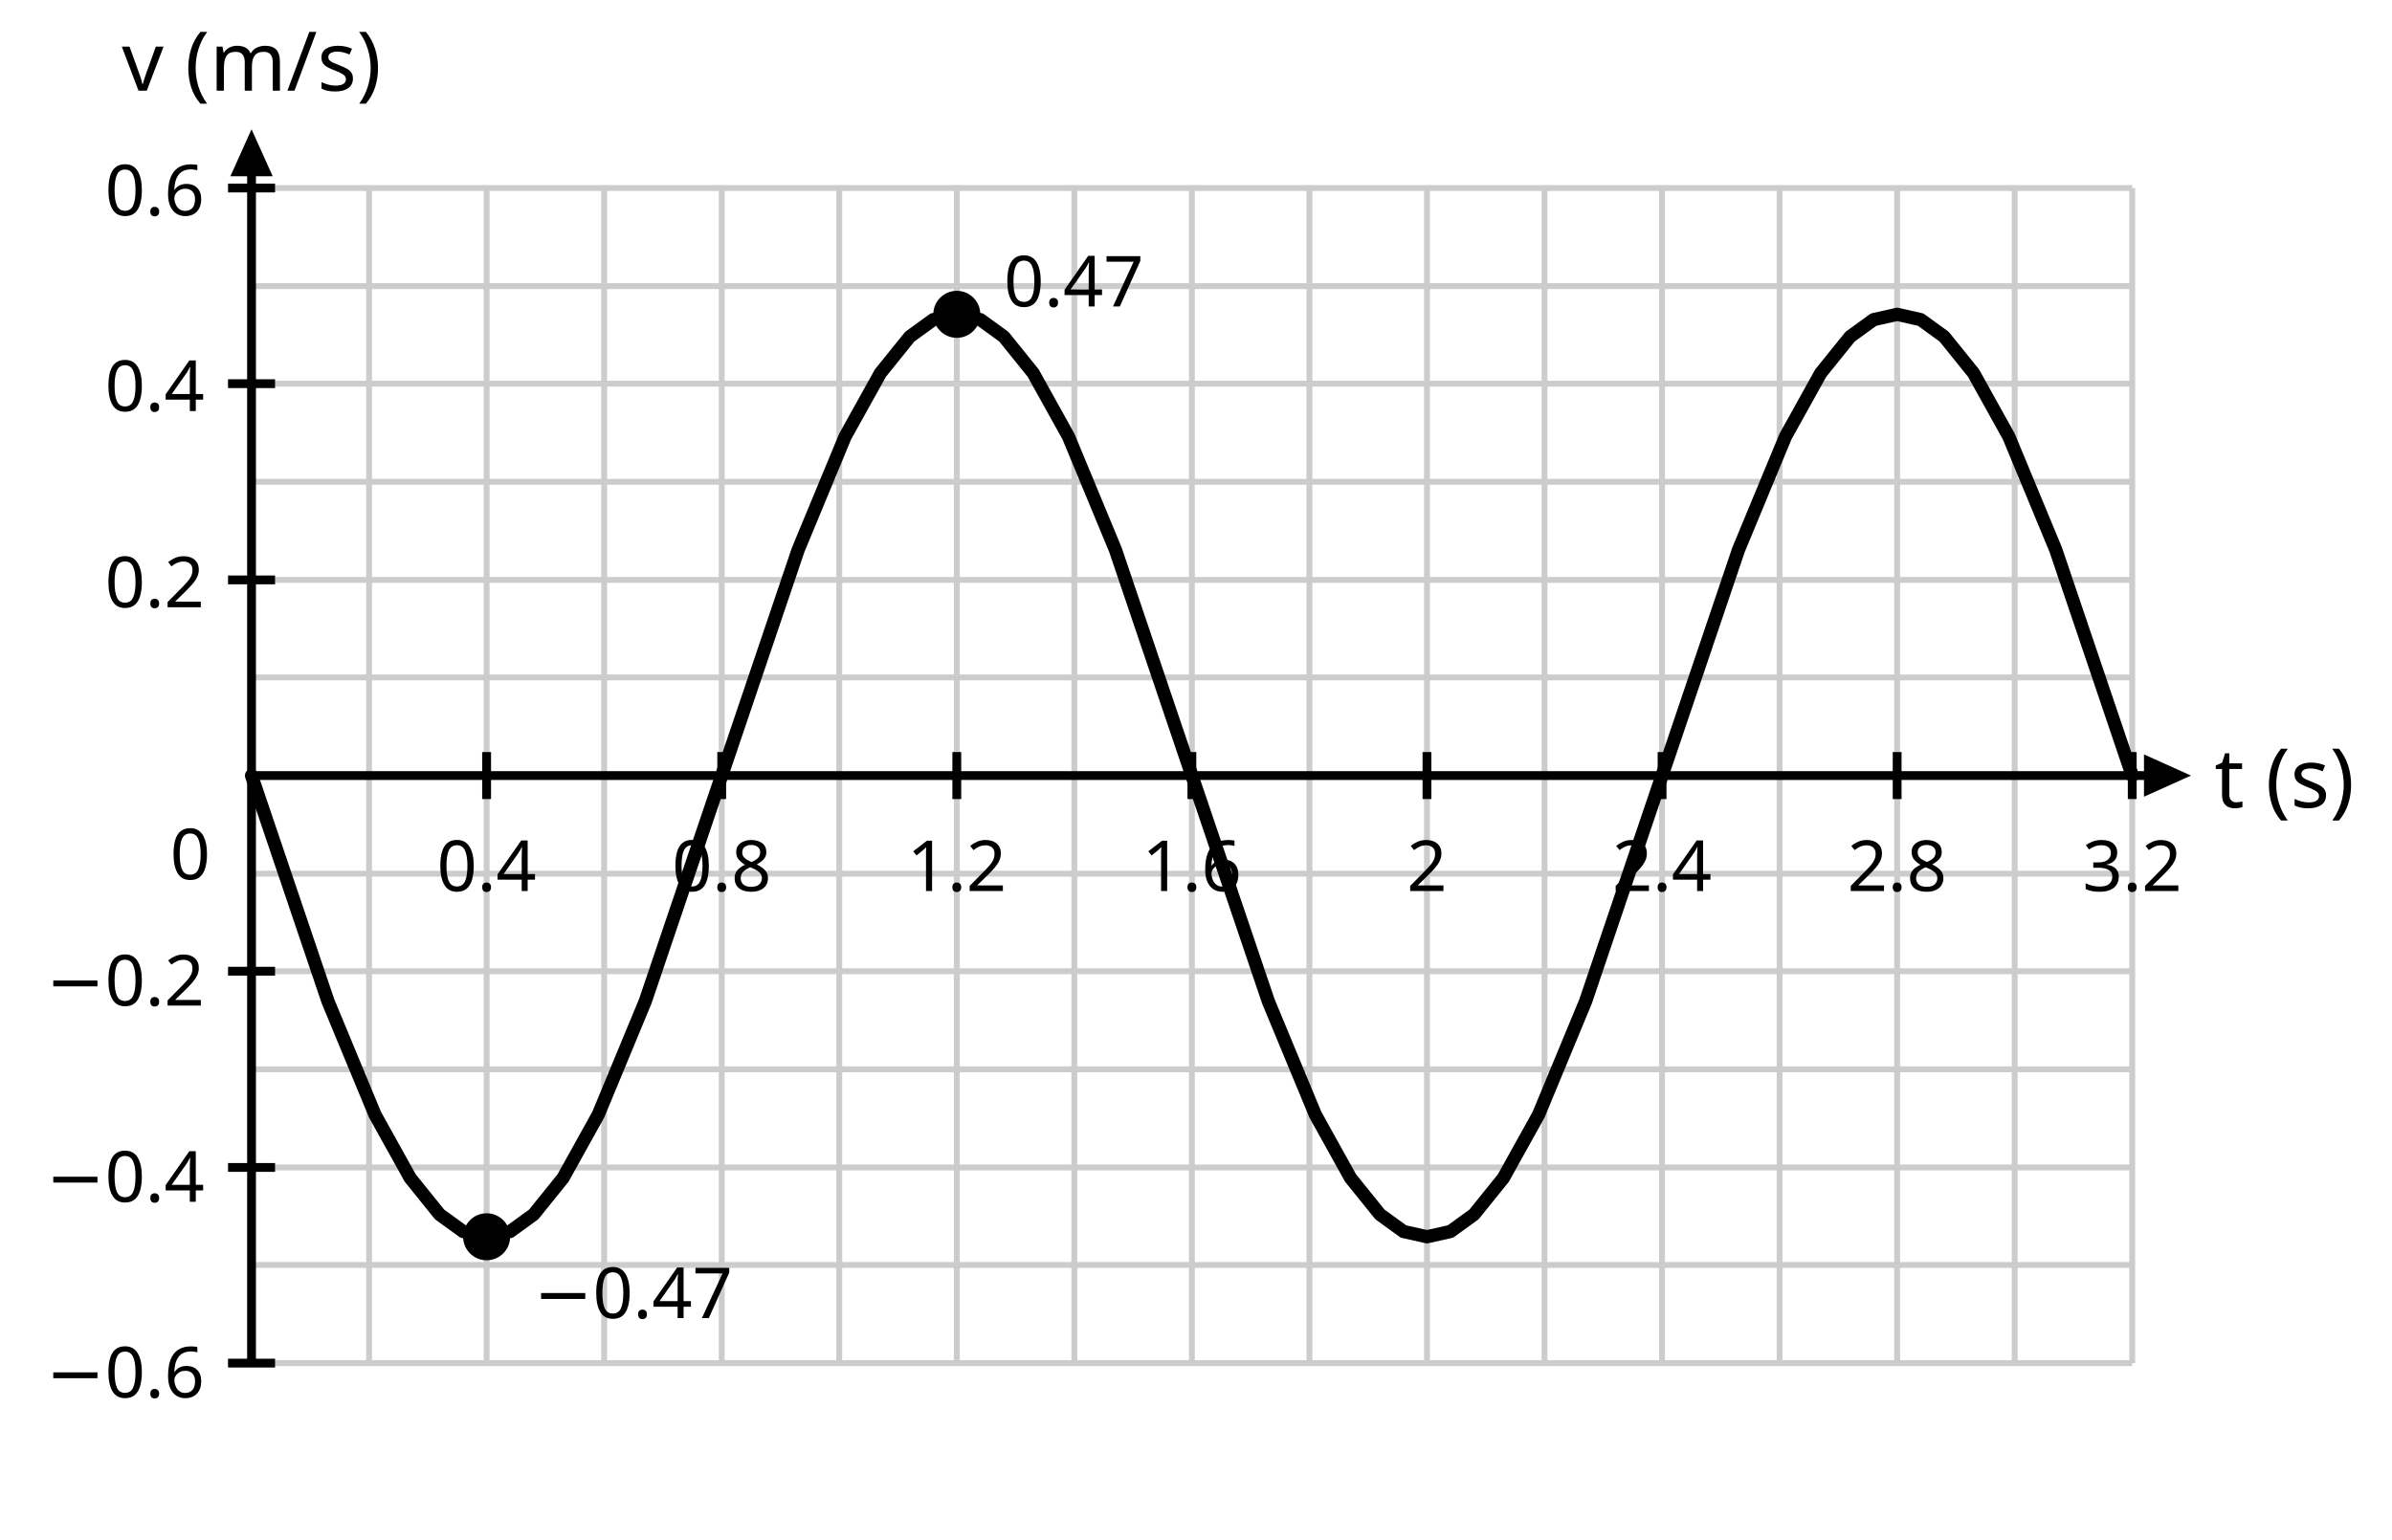
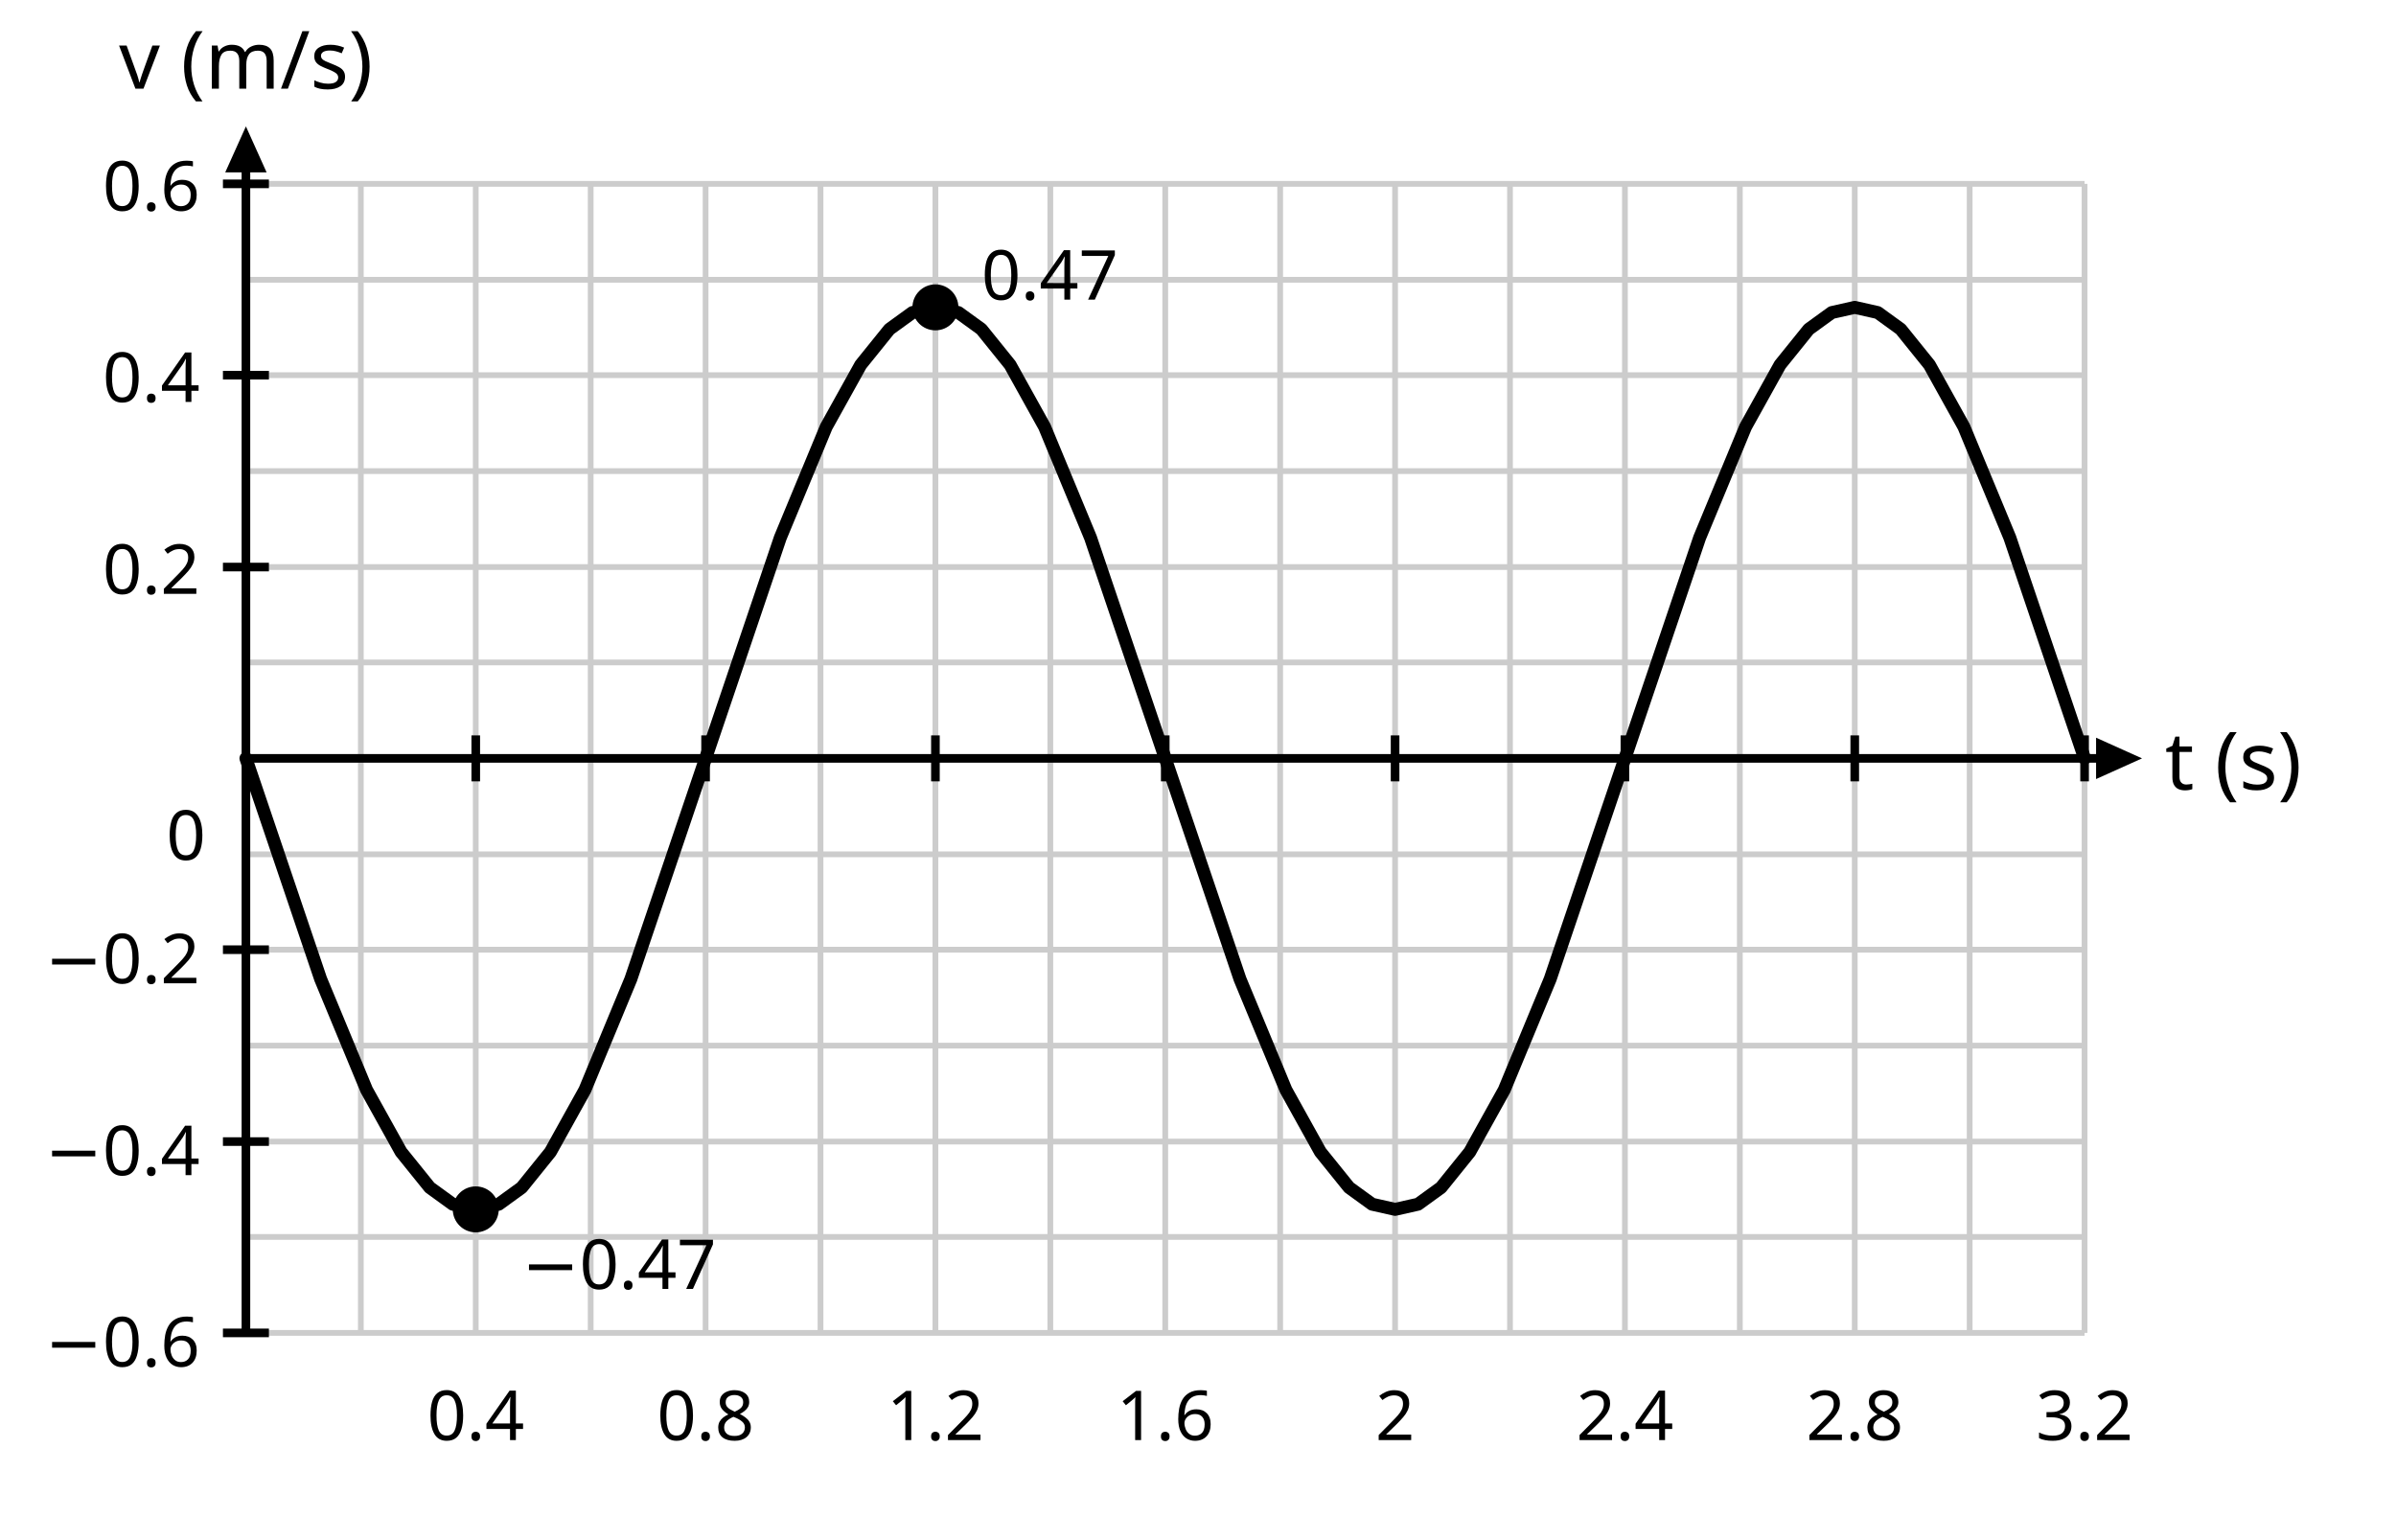
- <svg xmlns="http://www.w3.org/2000/svg" viewBox="0 0 407 262">
+ <svg xmlns="http://www.w3.org/2000/svg" viewBox="0 0 417 268">
  <path d="M62.8 232V32M82.8 232V32M102.8 232V32M122.8 232V32M142.8 232V32M162.8 232V32M182.8 232V32M202.8 232V32M222.8 232V32M242.8 232V32M262.8 232V32M282.8 232V32M302.8 232V32M322.8 232V32M342.8 232V32M362.8 232V32M42.8 232H362.8M42.8 215.3H362.8M42.8 198.7H362.8M42.8 182H362.8M42.8 165.3H362.8M42.8 148.7H362.8M42.8 115.3H362.8M42.8 98.7H362.8M42.8 82H362.8M42.8 65.3H362.8M42.8 48.7H362.8M42.8 32H362.8" fill="none" stroke="currentColor" stroke-width="1" stroke-opacity="0.2" />
  <line x1="42.8" y1="132" x2="366.4" y2="132" stroke="currentColor" stroke-width="1.5" />
  <polygon points="372.8,132 364.8,135.6 364.8,128.4" fill="currentColor" stroke="none" />
  <line x1="42.8" y1="232" x2="42.8" y2="28.4" stroke="currentColor" stroke-width="1.5" />
  <polygon points="42.8,22 46.4,30 39.2,30" fill="currentColor" stroke="none" />
-   <text x="82.8" y="147" fill="currentColor" font-size="12" font-family="sans-serif" text-anchor="middle" dominant-baseline="central">0.4</text>
-   <text x="122.8" y="147" fill="currentColor" font-size="12" font-family="sans-serif" text-anchor="middle" dominant-baseline="central">0.8</text>
-   <text x="162.8" y="147" fill="currentColor" font-size="12" font-family="sans-serif" text-anchor="middle" dominant-baseline="central">1.2</text>
-   <text x="202.8" y="147" fill="currentColor" font-size="12" font-family="sans-serif" text-anchor="middle" dominant-baseline="central">1.6</text>
-   <text x="242.8" y="147" fill="currentColor" font-size="12" font-family="sans-serif" text-anchor="middle" dominant-baseline="central">2</text>
-   <text x="282.8" y="147" fill="currentColor" font-size="12" font-family="sans-serif" text-anchor="middle" dominant-baseline="central">2.4</text>
-   <text x="322.8" y="147" fill="currentColor" font-size="12" font-family="sans-serif" text-anchor="middle" dominant-baseline="central">2.8</text>
-   <text x="362.8" y="147" fill="currentColor" font-size="12" font-family="sans-serif" text-anchor="middle" dominant-baseline="central">3.2</text>
+   <text x="82.8" y="147" fill="currentColor" font-size="12" font-family="sans-serif" text-anchor="middle" dominant-baseline="central" />
+   <text x="122.8" y="147" fill="currentColor" font-size="12" font-family="sans-serif" text-anchor="middle" dominant-baseline="central" />
+   <text x="162.8" y="147" fill="currentColor" font-size="12" font-family="sans-serif" text-anchor="middle" dominant-baseline="central" />
+   <text x="202.8" y="147" fill="currentColor" font-size="12" font-family="sans-serif" text-anchor="middle" dominant-baseline="central" />
+   <text x="242.8" y="147" fill="currentColor" font-size="12" font-family="sans-serif" text-anchor="middle" dominant-baseline="central" />
+   <text x="282.8" y="147" fill="currentColor" font-size="12" font-family="sans-serif" text-anchor="middle" dominant-baseline="central" />
+   <text x="322.8" y="147" fill="currentColor" font-size="12" font-family="sans-serif" text-anchor="middle" dominant-baseline="central" />
+   <text x="362.8" y="147" fill="currentColor" font-size="12" font-family="sans-serif" text-anchor="middle" dominant-baseline="central" />
  <text x="34.8" y="232" fill="currentColor" font-size="12" font-family="sans-serif" text-anchor="end" dominant-baseline="central">−0.6</text>
  <text x="34.8" y="198.7" fill="currentColor" font-size="12" font-family="sans-serif" text-anchor="end" dominant-baseline="central">−0.4</text>
  <text x="34.8" y="165.3" fill="currentColor" font-size="12" font-family="sans-serif" text-anchor="end" dominant-baseline="central">−0.2</text>
  <text x="34.8" y="98.7" fill="currentColor" font-size="12" font-family="sans-serif" text-anchor="end" dominant-baseline="central">0.2</text>
  <text x="34.8" y="65.3" fill="currentColor" font-size="12" font-family="sans-serif" text-anchor="end" dominant-baseline="central">0.4</text>
  <text x="34.8" y="32" fill="currentColor" font-size="12" font-family="sans-serif" text-anchor="end" dominant-baseline="central">0.6</text>
  <path d="M82.8 128V136M122.8 128V136M162.8 128V136M202.8 128V136M242.8 128V136M282.8 128V136M322.8 128V136M362.8 128V136M38.8 232H46.8M38.8 198.7H46.8M38.8 165.3H46.8M38.8 98.7H46.8M38.8 65.3H46.8M38.8 32H46.8" fill="none" stroke="currentColor" stroke-width="1.5" />
  <text x="35.8" y="145" fill="currentColor" font-size="12" font-family="sans-serif" text-anchor="end" dominant-baseline="central">0</text>
  <text x="376.8" y="132" fill="currentColor" font-size="14" font-family="sans-serif" text-anchor="start" dominant-baseline="central">t (s)</text>
  <text x="42.8" y="10" fill="currentColor" font-size="14" font-family="sans-serif" text-anchor="middle" dominant-baseline="central">v (m/s)</text>
+   <text x="82.8" y="246" fill="currentColor" font-size="12" font-family="sans-serif" text-anchor="middle" dominant-baseline="central">0.4</text>
+   <text x="122.8" y="246" fill="currentColor" font-size="12" font-family="sans-serif" text-anchor="middle" dominant-baseline="central">0.8</text>
+   <text x="162.8" y="246" fill="currentColor" font-size="12" font-family="sans-serif" text-anchor="middle" dominant-baseline="central">1.2</text>
+   <text x="202.8" y="246" fill="currentColor" font-size="12" font-family="sans-serif" text-anchor="middle" dominant-baseline="central">1.6</text>
+   <text x="242.8" y="246" fill="currentColor" font-size="12" font-family="sans-serif" text-anchor="middle" dominant-baseline="central">2</text>
+   <text x="282.8" y="246" fill="currentColor" font-size="12" font-family="sans-serif" text-anchor="middle" dominant-baseline="central">2.4</text>
+   <text x="322.8" y="246" fill="currentColor" font-size="12" font-family="sans-serif" text-anchor="middle" dominant-baseline="central">2.8</text>
+   <text x="362.8" y="246" fill="currentColor" font-size="12" font-family="sans-serif" text-anchor="middle" dominant-baseline="central">3.2</text>
  <polyline points="42.8,132 55.8,170.4 63.8,189.7 69.8,200.5 74.8,206.7 78.8,209.6 82.8,210.5 86.8,209.6 90.8,206.7 95.8,200.5 101.8,189.7 109.8,170.4 122.8,132" fill="none" stroke="currentColor" stroke-width="2.25" stroke-linecap="round" stroke-linejoin="round" />
  <polyline points="122.8,132 135.8,93.6 143.8,74.3 149.8,63.5 154.8,57.3 158.8,54.4 162.8,53.5 166.8,54.4 170.8,57.3 175.8,63.5 181.8,74.3 189.8,93.6 202.8,132" fill="none" stroke="currentColor" stroke-width="2.25" stroke-linecap="round" stroke-linejoin="round" />
  <polyline points="202.8,132 215.8,170.4 223.8,189.7 229.8,200.5 234.8,206.7 238.8,209.6 242.8,210.5 246.8,209.6 250.8,206.7 255.8,200.5 261.8,189.7 269.8,170.4 282.8,132" fill="none" stroke="currentColor" stroke-width="2.25" stroke-linecap="round" stroke-linejoin="round" />
  <polyline points="282.8,132 295.8,93.6 303.8,74.3 309.8,63.5 314.8,57.3 318.8,54.4 322.8,53.5 326.8,54.4 330.8,57.3 335.8,63.5 341.8,74.3 349.8,93.6 362.8,132" fill="none" stroke="currentColor" stroke-width="2.25" stroke-linecap="round" stroke-linejoin="round" />
  <circle cx="82.8" cy="210.5" r="4" fill="currentColor" stroke="none" />
  <text x="90.8" y="218.5" fill="currentColor" font-size="12" font-family="sans-serif" text-anchor="start" dominant-baseline="central">−0.47</text>
  <circle cx="162.8" cy="53.5" r="4" fill="currentColor" stroke="none" />
  <text x="170.8" y="47.5" fill="currentColor" font-size="12" font-family="sans-serif" text-anchor="start" dominant-baseline="central">0.47</text>
</svg>
